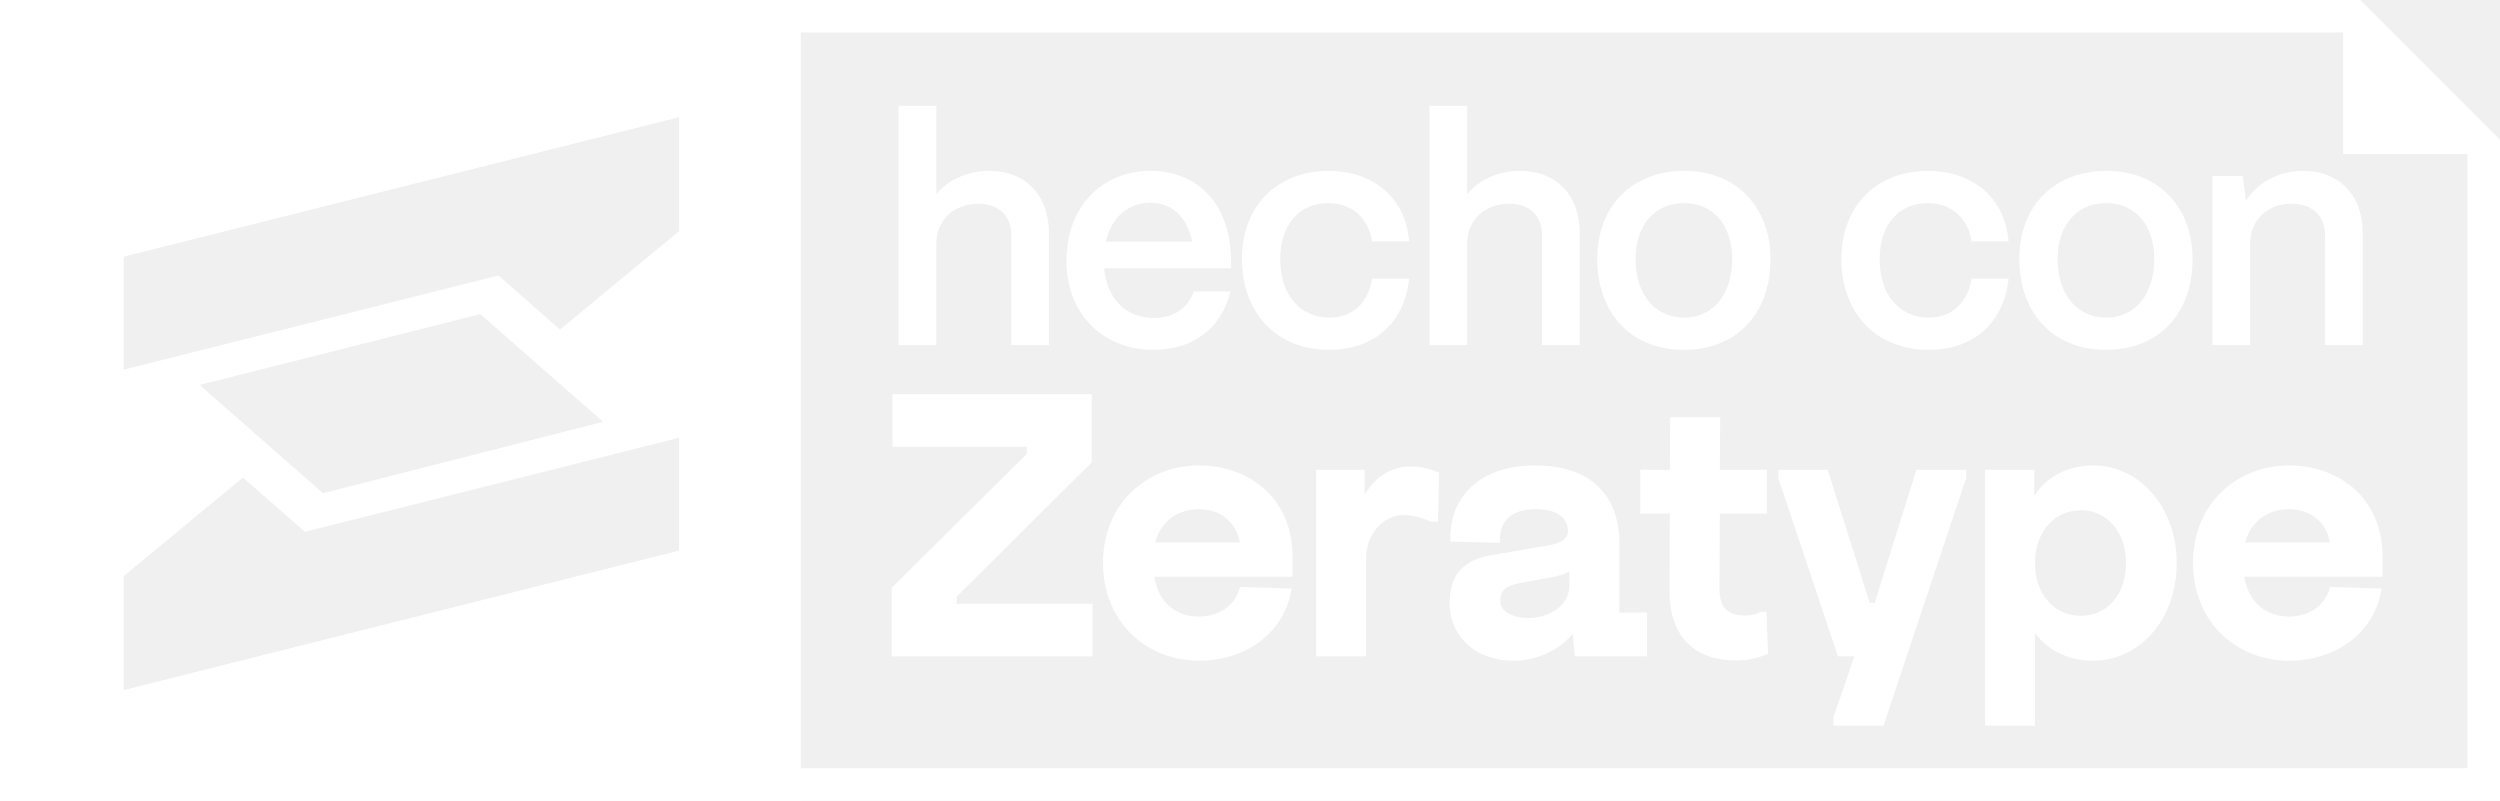
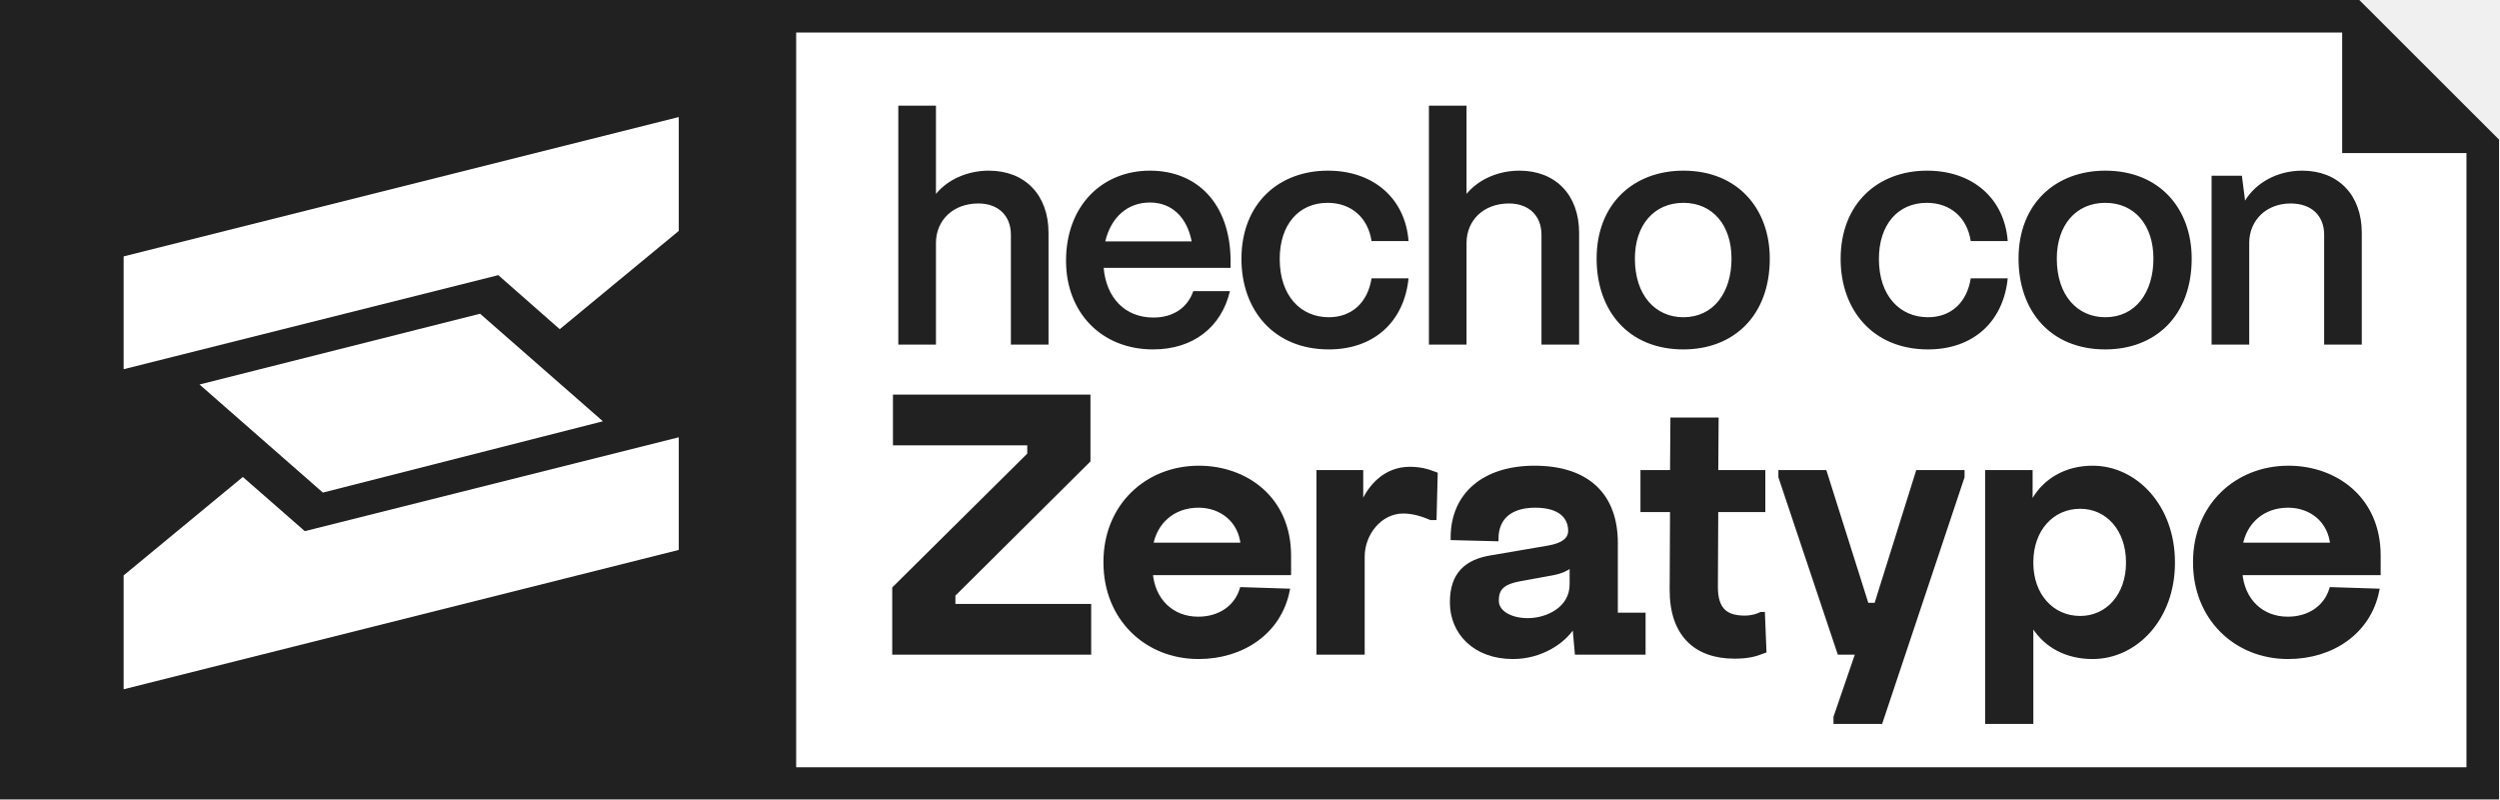
- <svg xmlns="http://www.w3.org/2000/svg" width="384" height="123" viewBox="0 0 384 123" fill="none">
-   <g clip-path="url(#clip0_159_151)">
-     <path d="M2.5 120.5H381.5V22.5L371.5 12.5L361.5 2.5H192H2.5V120.5Z" stroke="white" stroke-width="5" />
-     <path d="M143.82 53H138.038V16.25H143.82V29.823C145.584 27.667 148.573 26.246 151.954 26.246C157.491 26.246 161.117 29.97 161.117 35.801V53H155.335V36.095C155.335 33.204 153.424 31.293 150.337 31.293C146.417 31.293 143.869 33.89 143.82 37.271V53ZM177.186 53.735C169.248 53.735 163.809 48.051 163.809 40.113C163.809 31.538 169.444 26.246 176.696 26.246C184.046 26.246 188.946 31.391 189.093 39.819V41.191H169.591C169.983 45.748 172.825 48.835 177.235 48.835C180.224 48.835 182.478 47.365 183.36 44.768H188.995C187.672 50.354 183.311 53.735 177.186 53.735ZM169.836 37.124H183.115C182.38 33.4 180.077 31.146 176.696 31.146C173.266 31.146 170.718 33.4 169.836 37.124ZM204.189 53.735C195.712 53.735 190.763 47.659 190.763 39.819C190.763 31.293 196.496 26.246 204.042 26.246C211.147 26.246 215.949 30.607 216.439 37.075H210.755C210.216 33.498 207.668 31.195 203.993 31.195C199.583 31.195 196.643 34.527 196.643 39.819C196.643 45.503 199.877 48.786 204.189 48.786C207.717 48.786 210.167 46.532 210.755 42.808H216.439C215.753 49.521 211.098 53.735 204.189 53.735ZM225.351 53H219.569V16.25H225.351V29.823C227.115 27.667 230.104 26.246 233.485 26.246C239.022 26.246 242.648 29.97 242.648 35.801V53H236.866V36.095C236.866 33.204 234.955 31.293 231.868 31.293C227.948 31.293 225.4 33.89 225.351 37.271V53ZM258.668 53.735C250.24 53.735 245.34 47.806 245.34 39.77C245.34 31.293 251.073 26.246 258.668 26.246C267.047 26.246 271.947 32.126 271.947 39.77C271.947 48.541 266.41 53.735 258.668 53.735ZM258.668 48.786C263.323 48.786 266.067 44.964 266.067 39.77C266.067 34.625 263.176 31.195 258.668 31.195C254.16 31.195 251.22 34.625 251.22 39.77C251.22 45.454 254.405 48.786 258.668 48.786ZM296.261 53.735C287.784 53.735 282.835 47.659 282.835 39.819C282.835 31.293 288.568 26.246 296.114 26.246C303.219 26.246 308.021 30.607 308.511 37.075H302.827C302.288 33.498 299.74 31.195 296.065 31.195C291.655 31.195 288.715 34.527 288.715 39.819C288.715 45.503 291.949 48.786 296.261 48.786C299.789 48.786 302.239 46.532 302.827 42.808H308.511C307.825 49.521 303.17 53.735 296.261 53.735ZM323.5 53.735C315.072 53.735 310.172 47.806 310.172 39.77C310.172 31.293 315.905 26.246 323.5 26.246C331.879 26.246 336.779 32.126 336.779 39.77C336.779 48.541 331.242 53.735 323.5 53.735ZM323.5 48.786C328.155 48.786 330.899 44.964 330.899 39.77C330.899 34.625 328.008 31.195 323.5 31.195C318.992 31.195 316.052 34.625 316.052 39.77C316.052 45.454 319.237 48.786 323.5 48.786ZM345.619 53H339.837V27.03H344.492L344.982 30.852C346.599 28.157 349.882 26.246 353.753 26.246C359.29 26.246 362.916 29.97 362.916 35.801V53H357.134V36.095C357.134 33.204 355.223 31.293 351.989 31.293C348.216 31.293 345.668 33.89 345.619 37.271V53Z" fill="white" />
-     <path d="M167.304 100.31H137.468V90.495L158.219 69.913V68.118H137.58V61.051H167.192V70.81L146.441 91.449V93.243H167.304V100.31Z" fill="white" />
-     <path d="M198.022 85.448V88.084H176.767C177.103 92.402 180.076 95.206 184.114 95.206C187.535 95.206 190.002 93.355 190.844 90.663L197.798 90.888C196.508 97.169 190.9 100.983 184.17 100.983C176.15 100.983 169.925 95.038 169.925 86.513V86.401C169.925 77.876 176.206 71.988 184.226 71.988C191.292 71.988 198.022 76.587 198.022 85.448ZM184.17 77.708C180.188 77.708 177.44 80.288 176.823 83.821H191.012C190.675 80.008 187.703 77.708 184.17 77.708Z" fill="white" />
-     <path d="M209.332 100.31H202.658V72.661H209.108V77.091H209.613C210.622 74.904 212.865 72.156 216.623 72.156C218.137 72.156 219.259 72.436 220.549 72.941L220.38 79.615H219.876C218.586 79.054 217.128 78.606 215.613 78.606C212.024 78.606 209.332 82.027 209.332 85.616V100.31Z" fill="white" />
-     <path d="M232.472 100.983C226.639 100.983 223.162 97.225 223.162 92.682V92.57C223.162 88.308 225.406 86.401 229.051 85.784L237.912 84.27C240.155 83.877 241.389 83.036 241.333 81.522C241.277 79.503 239.819 77.708 235.893 77.708C232.023 77.708 229.892 79.615 229.892 82.868L223.274 82.7C223.274 76.026 228.154 71.988 235.781 71.988C244.025 71.988 248.231 76.306 248.231 83.485V94.589H252.494V100.31H242.343L242.006 96.496H241.558C240.212 98.571 236.847 100.983 232.472 100.983ZM234.772 95.43C237.8 95.43 241.558 93.636 241.558 89.878V87.018H241.221C240.716 87.467 239.819 87.859 238.697 88.084L233.482 89.037C231.014 89.486 229.948 90.383 229.948 92.29V92.402C229.948 94.197 232.023 95.43 234.772 95.43Z" fill="white" />
-     <path d="M270.616 94.477H270.84L271.065 100.085C269.775 100.59 268.653 100.927 266.522 100.927C260.633 100.927 256.876 97.562 256.932 90.607L256.988 78.381H252.445V72.661H256.988L257.044 64.585H263.718L263.662 72.661H270.896V78.381H263.662L263.606 90.271C263.606 93.86 265.232 95.038 268.092 95.038C269.214 95.038 270.055 94.757 270.616 94.477Z" fill="white" />
-     <path d="M288.947 110.965H282.105V110.292L285.526 100.31H282.666L273.637 73.334V72.661H280.367L286.816 93.075H288.33L294.724 72.661H301.51V73.334L288.947 110.965Z" fill="white" />
-     <path d="M312.078 110.965H305.404V72.661H311.966V76.979H312.527C314.265 73.894 317.518 71.988 321.556 71.988C328.118 71.988 333.838 77.933 333.838 86.457V86.569C333.838 95.094 328.118 100.983 321.556 100.983C317.63 100.983 314.49 99.3 312.639 96.44H312.078V110.965ZM319.649 95.094C323.912 95.094 327.052 91.561 327.052 86.569V86.457C327.052 81.41 323.912 77.876 319.649 77.876C315.275 77.876 312.078 81.41 312.078 86.457V86.569C312.078 91.561 315.275 95.094 319.649 95.094Z" fill="white" />
-     <path d="M365.45 85.448V88.084H344.194C344.531 92.402 347.503 95.206 351.541 95.206C354.962 95.206 357.43 93.355 358.271 90.663L365.226 90.888C363.936 97.169 358.327 100.983 351.597 100.983C343.578 100.983 337.352 95.038 337.352 86.513V86.401C337.352 77.876 343.634 71.988 351.654 71.988C358.72 71.988 365.45 76.587 365.45 85.448ZM351.597 77.708C347.616 77.708 344.867 80.288 344.251 83.821H358.44C358.103 80.008 355.131 77.708 351.597 77.708Z" fill="white" />
-     <path d="M167.304 100.31H137.468V90.495L158.219 69.913V68.118H137.58V61.051H167.192V70.81L146.441 91.449V93.243H167.304V100.31Z" stroke="white" />
-     <path d="M198.022 85.448V88.084H176.767C177.103 92.402 180.076 95.206 184.114 95.206C187.535 95.206 190.002 93.355 190.844 90.663L197.798 90.888C196.508 97.169 190.9 100.983 184.17 100.983C176.15 100.983 169.925 95.038 169.925 86.513V86.401C169.925 77.876 176.206 71.988 184.226 71.988C191.292 71.988 198.022 76.587 198.022 85.448ZM184.17 77.708C180.188 77.708 177.44 80.288 176.823 83.821H191.012C190.675 80.008 187.703 77.708 184.17 77.708Z" stroke="white" />
-     <path d="M209.332 100.31H202.658V72.661H209.108V77.091H209.613C210.622 74.904 212.865 72.156 216.623 72.156C218.137 72.156 219.259 72.436 220.549 72.941L220.38 79.615H219.876C218.586 79.054 217.128 78.606 215.613 78.606C212.024 78.606 209.332 82.027 209.332 85.616V100.31Z" stroke="white" />
-     <path d="M232.472 100.983C226.639 100.983 223.162 97.225 223.162 92.682V92.57C223.162 88.308 225.406 86.401 229.051 85.784L237.912 84.27C240.155 83.877 241.389 83.036 241.333 81.522C241.277 79.503 239.819 77.708 235.893 77.708C232.023 77.708 229.892 79.615 229.892 82.868L223.274 82.7C223.274 76.026 228.154 71.988 235.781 71.988C244.025 71.988 248.231 76.306 248.231 83.485V94.589H252.494V100.31H242.343L242.006 96.496H241.558C240.212 98.571 236.847 100.983 232.472 100.983ZM234.772 95.43C237.8 95.43 241.558 93.636 241.558 89.878V87.018H241.221C240.716 87.467 239.819 87.859 238.697 88.084L233.482 89.037C231.014 89.486 229.948 90.383 229.948 92.29V92.402C229.948 94.197 232.023 95.43 234.772 95.43Z" stroke="white" />
-     <path d="M270.616 94.477H270.84L271.065 100.085C269.775 100.59 268.653 100.927 266.522 100.927C260.633 100.927 256.876 97.562 256.932 90.607L256.988 78.381H252.445V72.661H256.988L257.044 64.585H263.718L263.662 72.661H270.896V78.381H263.662L263.606 90.271C263.606 93.86 265.232 95.038 268.092 95.038C269.214 95.038 270.055 94.757 270.616 94.477Z" stroke="white" />
-     <path d="M288.947 110.965H282.105V110.292L285.526 100.31H282.666L273.637 73.334V72.661H280.367L286.816 93.075H288.33L294.724 72.661H301.51V73.334L288.947 110.965Z" stroke="white" />
-     <path d="M312.078 110.965H305.404V72.661H311.966V76.979H312.527C314.265 73.894 317.518 71.988 321.556 71.988C328.118 71.988 333.838 77.933 333.838 86.457V86.569C333.838 95.094 328.118 100.983 321.556 100.983C317.63 100.983 314.49 99.3 312.639 96.44H312.078V110.965ZM319.649 95.094C323.912 95.094 327.052 91.561 327.052 86.569V86.457C327.052 81.41 323.912 77.876 319.649 77.876C315.275 77.876 312.078 81.41 312.078 86.457V86.569C312.078 91.561 315.275 95.094 319.649 95.094Z" stroke="white" />
-     <path d="M365.45 85.448V88.084H344.194C344.531 92.402 347.503 95.206 351.541 95.206C354.962 95.206 357.43 93.355 358.271 90.663L365.226 90.888C363.936 97.169 358.327 100.983 351.597 100.983C343.578 100.983 337.352 95.038 337.352 86.513V86.401C337.352 77.876 343.634 71.988 351.654 71.988C358.72 71.988 365.45 76.587 365.45 85.448ZM351.597 77.708C347.616 77.708 344.867 80.288 344.251 83.821H358.44C358.103 80.008 355.131 77.708 351.597 77.708Z" stroke="white" />
-     <path d="M120.5 2.5H2.5V120.5H120.5V2.5Z" stroke="white" stroke-width="5" />
-     <path d="M120.5 2.5V120.5H2.5V2.5H120.5ZM46.837 81.686L37.315 73.351L19 88.489V106L104.301 84.57V67.247L46.837 81.686ZM30.659 59.132L49.614 75.754L92.641 64.787L73.767 48.246L30.659 59.132ZM19 39.43V56.777L76.568 42.315L86.01 50.625L104.301 35.511V18L19 39.43Z" fill="white" />
-     <path d="M359.901 23.652L379.5 23.652L359.901 -0.848L359.901 23.652Z" fill="white" />
+ <svg xmlns="http://www.w3.org/2000/svg" width="522" height="167" viewBox="0 0 522 167" fill="none">
+   <g clip-path="url(#clip0_378_51)">
+     <path d="M4.542 4.59H493.803L517.458 28.885V162.41H4.542V4.59Z" fill="white" />
+     <mask id="mask0_378_51" style="mask-type:luminance" maskUnits="userSpaceOnUse" x="0" y="0" width="522" height="167">
+       <path d="M522 0H0V167H522V0Z" fill="white" />
+     </mask>
+     <g mask="url(#mask0_378_51)">
+       <path fill-rule="evenodd" clip-rule="evenodd" d="M522 29.143V167H0V-0H492.821L522 29.143ZM6.797 160.211H515.203V31.954H489.24V6.788H6.797V160.211Z" fill="#212121" />
+       <path d="M195.505 71.959H187.645V22.063H195.505V40.491C197.903 37.564 201.966 35.635 206.562 35.635C214.089 35.635 219.018 40.691 219.018 48.608V71.959H211.159V49.007C211.159 45.082 208.561 42.487 204.364 42.487C199.036 42.487 195.572 46.013 195.505 50.604V71.959ZM240.862 72.957C230.071 72.957 222.678 65.24 222.678 54.462C222.678 42.82 230.338 35.635 240.196 35.635C250.188 35.635 256.848 42.62 257.048 54.063V55.926H230.538C231.071 62.113 234.934 66.304 240.929 66.304C244.992 66.304 248.056 64.309 249.255 60.783H256.915C255.117 68.367 249.188 72.957 240.862 72.957ZM230.871 50.404H248.922C247.923 45.348 244.792 42.288 240.196 42.288C235.533 42.288 232.07 45.348 230.871 50.404ZM277.569 72.957C266.046 72.957 259.318 64.708 259.318 54.063C259.318 42.487 267.112 35.635 277.37 35.635C287.028 35.635 293.556 41.556 294.222 50.338H286.495C285.762 45.481 282.299 42.354 277.303 42.354C271.308 42.354 267.312 46.878 267.312 54.063C267.312 61.781 271.708 66.238 277.569 66.238C282.365 66.238 285.696 63.178 286.495 58.121H294.222C293.289 67.236 286.961 72.957 277.569 72.957ZM306.336 71.959H298.477V22.063H306.336V40.491C308.734 37.564 312.798 35.635 317.394 35.635C324.921 35.635 329.85 40.691 329.85 48.608V71.959H321.99V49.007C321.99 45.082 319.392 42.487 315.196 42.487C309.867 42.487 306.403 46.013 306.336 50.604V71.959ZM351.627 72.957C340.17 72.957 333.509 64.907 333.509 53.997C333.509 42.487 341.302 35.635 351.627 35.635C363.017 35.635 369.678 43.618 369.678 53.997C369.678 65.905 362.151 72.957 351.627 72.957ZM351.627 66.238C357.955 66.238 361.685 61.049 361.685 53.997C361.685 47.011 357.755 42.354 351.627 42.354C345.499 42.354 341.502 47.011 341.502 53.997C341.502 61.714 345.832 66.238 351.627 66.238ZM402.73 72.957C391.206 72.957 384.479 64.708 384.479 54.063C384.479 42.487 392.272 35.635 402.53 35.635C412.188 35.635 418.716 41.556 419.382 50.338H411.655C410.923 45.481 407.459 42.354 402.463 42.354C396.469 42.354 392.472 46.878 392.472 54.063C392.472 61.781 396.868 66.238 402.73 66.238C407.526 66.238 410.856 63.178 411.655 58.121H419.382C418.45 67.236 412.122 72.957 402.73 72.957ZM439.758 72.957C428.301 72.957 421.64 64.907 421.64 53.997C421.64 42.487 429.433 35.635 439.758 35.635C451.148 35.635 457.809 43.618 457.809 53.997C457.809 65.905 450.282 72.957 439.758 72.957ZM439.758 66.238C446.086 66.238 449.816 61.049 449.816 53.997C449.816 47.011 445.886 42.354 439.758 42.354C433.63 42.354 429.633 47.011 429.633 53.997C429.633 61.714 433.963 66.238 439.758 66.238ZM469.826 71.959H461.966V36.699H468.294L468.96 41.889C471.158 38.229 475.621 35.635 480.883 35.635C488.41 35.635 493.339 40.691 493.339 48.608V71.959H485.479V49.007C485.479 45.082 482.881 42.487 478.485 42.487C473.356 42.487 469.892 46.013 469.826 50.604V71.959Z" fill="#212121" />
+       <path d="M227.429 136.193H186.871V122.867L215.079 94.921V92.485H187.023V82.891H227.277V96.14L199.068 124.161V126.598H227.429V136.193Z" fill="#212121" />
+       <path d="M269.186 116.014V119.593H240.293C240.749 125.456 244.791 129.263 250.28 129.263C254.93 129.263 258.284 126.751 259.429 123.096L268.882 123.4C267.128 131.929 259.505 137.107 250.356 137.107C239.454 137.107 230.992 129.035 230.992 117.461V117.309C230.992 105.734 239.53 97.739 250.432 97.739C260.038 97.739 269.186 103.983 269.186 116.014ZM250.356 105.506C244.943 105.506 241.208 109.009 240.369 113.806H259.657C259.199 108.628 255.159 105.506 250.356 105.506Z" fill="#212121" />
+       <path d="M284.561 136.193H275.488V98.653H284.256V104.669H284.943C286.314 101.699 289.363 97.968 294.472 97.968C296.53 97.968 298.055 98.349 299.809 99.034L299.579 108.095H298.894C297.14 107.334 295.158 106.724 293.099 106.724C288.22 106.724 284.561 111.369 284.561 116.243V136.193Z" fill="#212121" />
+       <path d="M316.017 137.107C308.087 137.107 303.361 132.005 303.361 125.837V125.685C303.361 119.898 306.411 117.309 311.366 116.471L323.412 114.415C326.461 113.882 328.138 112.74 328.062 110.684C327.986 107.943 326.004 105.506 320.667 105.506C315.406 105.506 312.509 108.095 312.509 112.511L303.513 112.283C303.513 103.222 310.147 97.739 320.515 97.739C331.721 97.739 337.439 103.602 337.439 113.349V128.426H343.234V136.193H329.435L328.977 131.015H328.368C326.538 133.832 321.964 137.107 316.017 137.107ZM319.143 129.568C323.259 129.568 328.368 127.131 328.368 122.03V118.146H327.91C327.223 118.755 326.004 119.288 324.479 119.593L317.39 120.887C314.035 121.497 312.586 122.715 312.586 125.304V125.456C312.586 127.893 315.406 129.568 319.143 129.568Z" fill="#212121" />
+       <path d="M367.869 128.273H368.173L368.479 135.888C366.725 136.573 365.2 137.031 362.303 137.031C354.298 137.031 349.191 132.461 349.267 123.019L349.343 106.42H343.167V98.653H349.343L349.419 87.688H358.492L358.416 98.653H368.249V106.42H358.416L358.339 122.563C358.339 127.436 360.55 129.035 364.438 129.035C365.963 129.035 367.106 128.654 367.869 128.273Z" fill="#212121" />
+       <path d="M392.787 150.66H383.486V149.746L388.137 136.193H384.249L371.975 99.567V98.653H381.124L389.891 126.37H391.949L400.64 98.653H409.865V99.567L392.787 150.66Z" fill="#212121" />
+       <path d="M424.231 150.66H415.159V98.653H424.079V104.516H424.841C427.204 100.328 431.626 97.739 437.115 97.739C446.035 97.739 453.811 105.811 453.811 117.385V117.537C453.811 129.111 446.035 137.107 437.115 137.107C431.778 137.107 427.51 134.822 424.994 130.939H424.231V150.66ZM434.523 129.111C440.318 129.111 444.586 124.314 444.586 117.537V117.385C444.586 110.532 440.318 105.734 434.523 105.734C428.577 105.734 424.231 110.532 424.231 117.385V117.537C424.231 124.314 428.577 129.111 434.523 129.111Z" fill="#212121" />
+       <path d="M496.784 116.014V119.593H467.889C468.347 125.456 472.387 129.263 477.876 129.263C482.526 129.263 485.881 126.751 487.025 123.096L496.479 123.4C494.726 131.929 487.101 137.107 477.952 137.107C467.051 137.107 458.588 129.035 458.588 117.461V117.309C458.588 105.734 467.127 97.739 478.03 97.739C487.635 97.739 496.784 103.983 496.784 116.014ZM477.952 105.506C472.541 105.506 468.804 109.009 467.966 113.806H487.254C486.796 108.628 482.756 105.506 477.952 105.506Z" fill="#212121" />
+       <path d="M227.429 136.193H186.871V122.867L215.079 94.921V92.485H187.023V82.891H227.277V96.14L199.068 124.161V126.598H227.429V136.193Z" stroke="#212121" />
+       <path d="M269.186 116.014V119.593H240.293C240.749 125.456 244.791 129.263 250.28 129.263C254.93 129.263 258.284 126.751 259.429 123.096L268.882 123.4C267.128 131.929 259.505 137.107 250.356 137.107C239.454 137.107 230.992 129.035 230.992 117.461V117.309C230.992 105.734 239.53 97.739 250.432 97.739C260.038 97.739 269.186 103.983 269.186 116.014ZM250.356 105.506C244.943 105.506 241.208 109.009 240.369 113.806H259.657C259.199 108.628 255.159 105.506 250.356 105.506Z" stroke="#212121" />
+       <path d="M284.561 136.193H275.488V98.653H284.256V104.669H284.943C286.314 101.699 289.363 97.968 294.472 97.968C296.53 97.968 298.055 98.349 299.809 99.034L299.579 108.095H298.894C297.14 107.334 295.158 106.724 293.099 106.724C288.22 106.724 284.561 111.369 284.561 116.243V136.193Z" stroke="#212121" />
+       <path d="M316.017 137.107C308.087 137.107 303.361 132.005 303.361 125.837V125.685C303.361 119.898 306.411 117.309 311.366 116.471L323.412 114.415C326.461 113.882 328.138 112.74 328.062 110.684C327.986 107.943 326.004 105.506 320.667 105.506C315.406 105.506 312.509 108.095 312.509 112.511L303.513 112.283C303.513 103.222 310.147 97.739 320.515 97.739C331.721 97.739 337.439 103.602 337.439 113.349V128.426H343.234V136.193H329.435L328.977 131.015H328.368C326.538 133.832 321.964 137.107 316.017 137.107ZM319.143 129.568C323.259 129.568 328.368 127.131 328.368 122.03V118.146H327.91C327.223 118.755 326.004 119.288 324.479 119.593L317.39 120.887C314.035 121.497 312.586 122.715 312.586 125.304V125.456C312.586 127.893 315.406 129.568 319.143 129.568Z" stroke="#212121" />
+       <path d="M367.869 128.273H368.173L368.479 135.888C366.725 136.573 365.2 137.031 362.303 137.031C354.298 137.031 349.191 132.461 349.267 123.019L349.343 106.42H343.167V98.653H349.343L349.419 87.688H358.492L358.416 98.653H368.249V106.42H358.416L358.339 122.563C358.339 127.436 360.55 129.035 364.438 129.035C365.963 129.035 367.106 128.654 367.869 128.273Z" stroke="#212121" />
+       <path d="M392.787 150.66H383.486V149.746L388.137 136.193H384.249L371.975 99.567V98.653H381.124L389.891 126.37H391.949L400.64 98.653H409.865V99.567L392.787 150.66Z" stroke="#212121" />
+       <path d="M424.231 150.66H415.159V98.653H424.079V104.516H424.841C427.204 100.328 431.626 97.739 437.115 97.739C446.035 97.739 453.811 105.811 453.811 117.385V117.537C453.811 129.111 446.035 137.107 437.115 137.107C431.778 137.107 427.51 134.822 424.994 130.939H424.231V150.66ZM434.523 129.111C440.318 129.111 444.586 124.314 444.586 117.537V117.385C444.586 110.532 440.318 105.734 434.523 105.734C428.577 105.734 424.231 110.532 424.231 117.385V117.537C424.231 124.314 428.577 129.111 434.523 129.111Z" stroke="#212121" />
+       <path d="M496.784 116.014V119.593H467.889C468.347 125.456 472.387 129.263 477.876 129.263C482.526 129.263 485.881 126.751 487.025 123.096L496.479 123.4C494.726 131.929 487.101 137.107 477.952 137.107C467.051 137.107 458.588 129.035 458.588 117.461V117.309C458.588 105.734 467.127 97.739 478.03 97.739C487.635 97.739 496.784 103.983 496.784 116.014ZM477.952 105.506C472.541 105.506 468.804 109.009 467.966 113.806H487.254C486.796 108.628 482.756 105.506 477.952 105.506Z" stroke="#212121" />
+       <path d="M163.805 3.394H3.398V163.605H163.805V3.394Z" stroke="#212121" stroke-width="5" />
+       <path d="M163.805 3.394V163.605H3.398V3.394H163.805ZM63.669 110.906L50.726 99.59L25.828 120.144V143.918L141.784 114.823V91.303L63.669 110.906ZM41.677 80.284L67.444 102.853L125.933 87.963L100.276 65.505L41.677 80.284ZM25.828 53.534V77.088L104.085 57.451L116.92 68.734L141.784 48.213V24.439L25.828 53.534Z" fill="#212121" />
+     </g>
  </g>
  <defs>
-     <clipPath id="clip0_159_151">
-       <rect width="384" height="123" fill="white" />
+     <clipPath id="clip0_378_51">
+       <rect width="522" height="167" fill="white" />
    </clipPath>
  </defs>
</svg>
